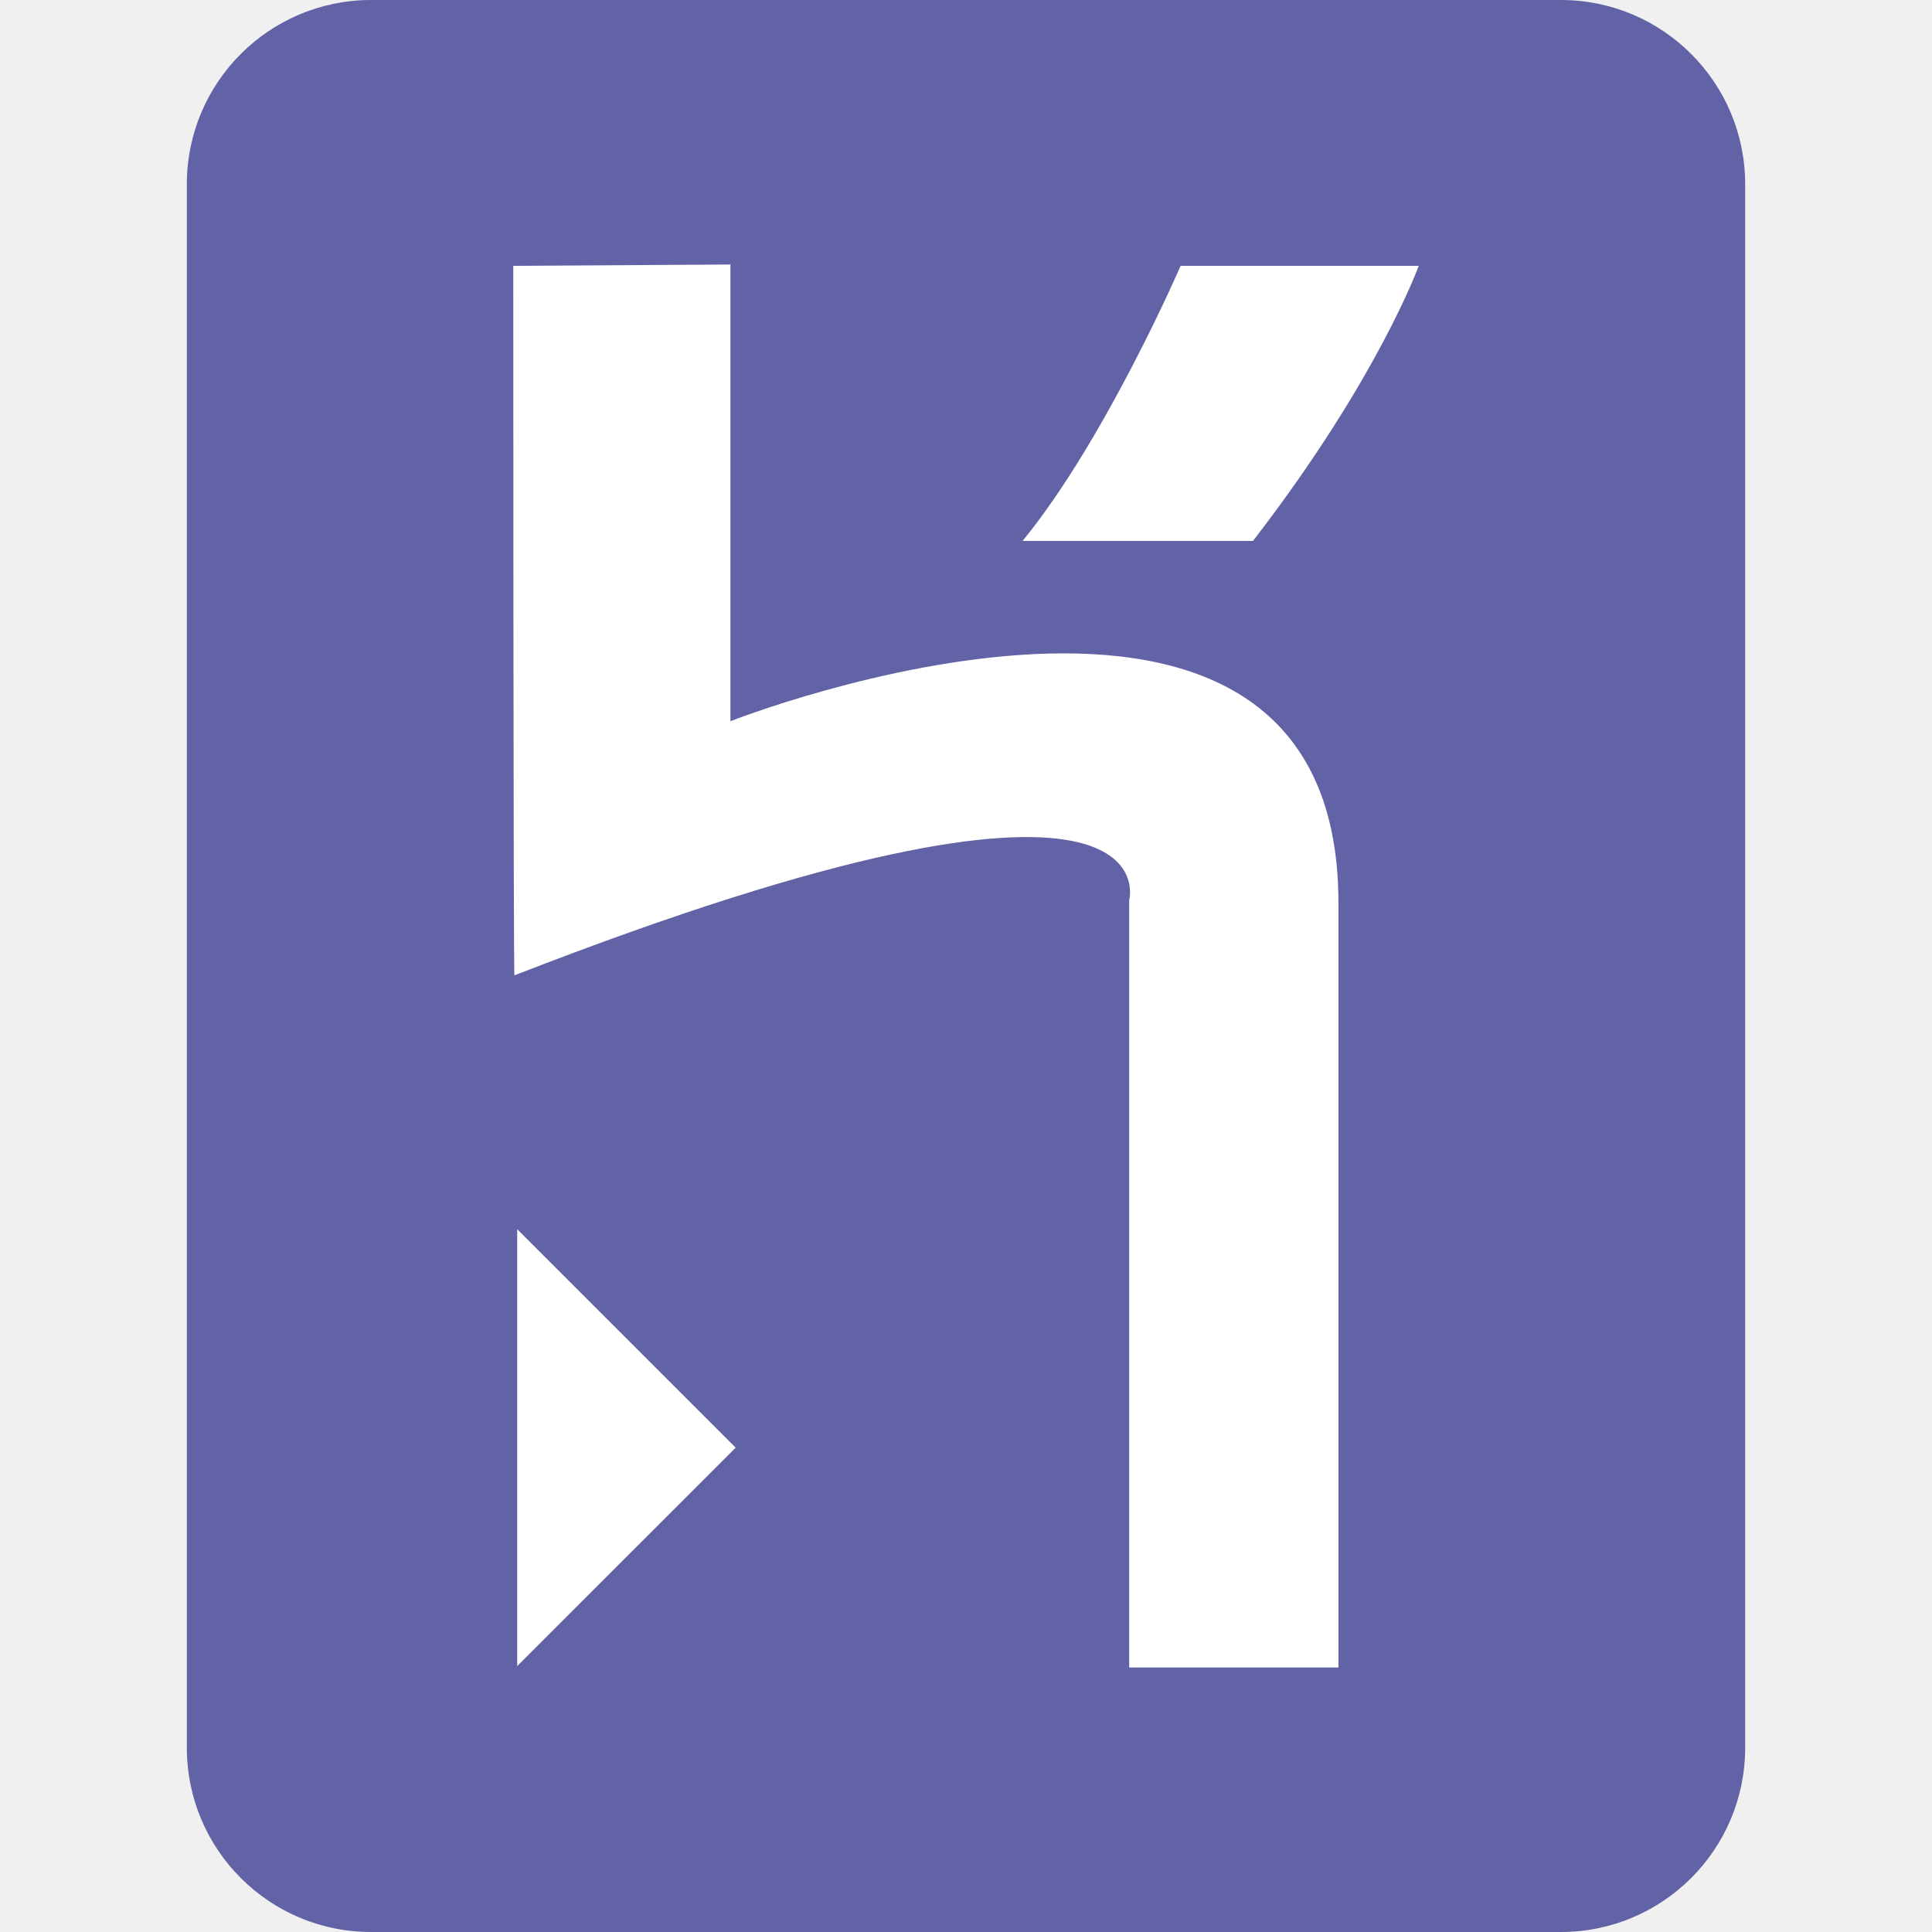
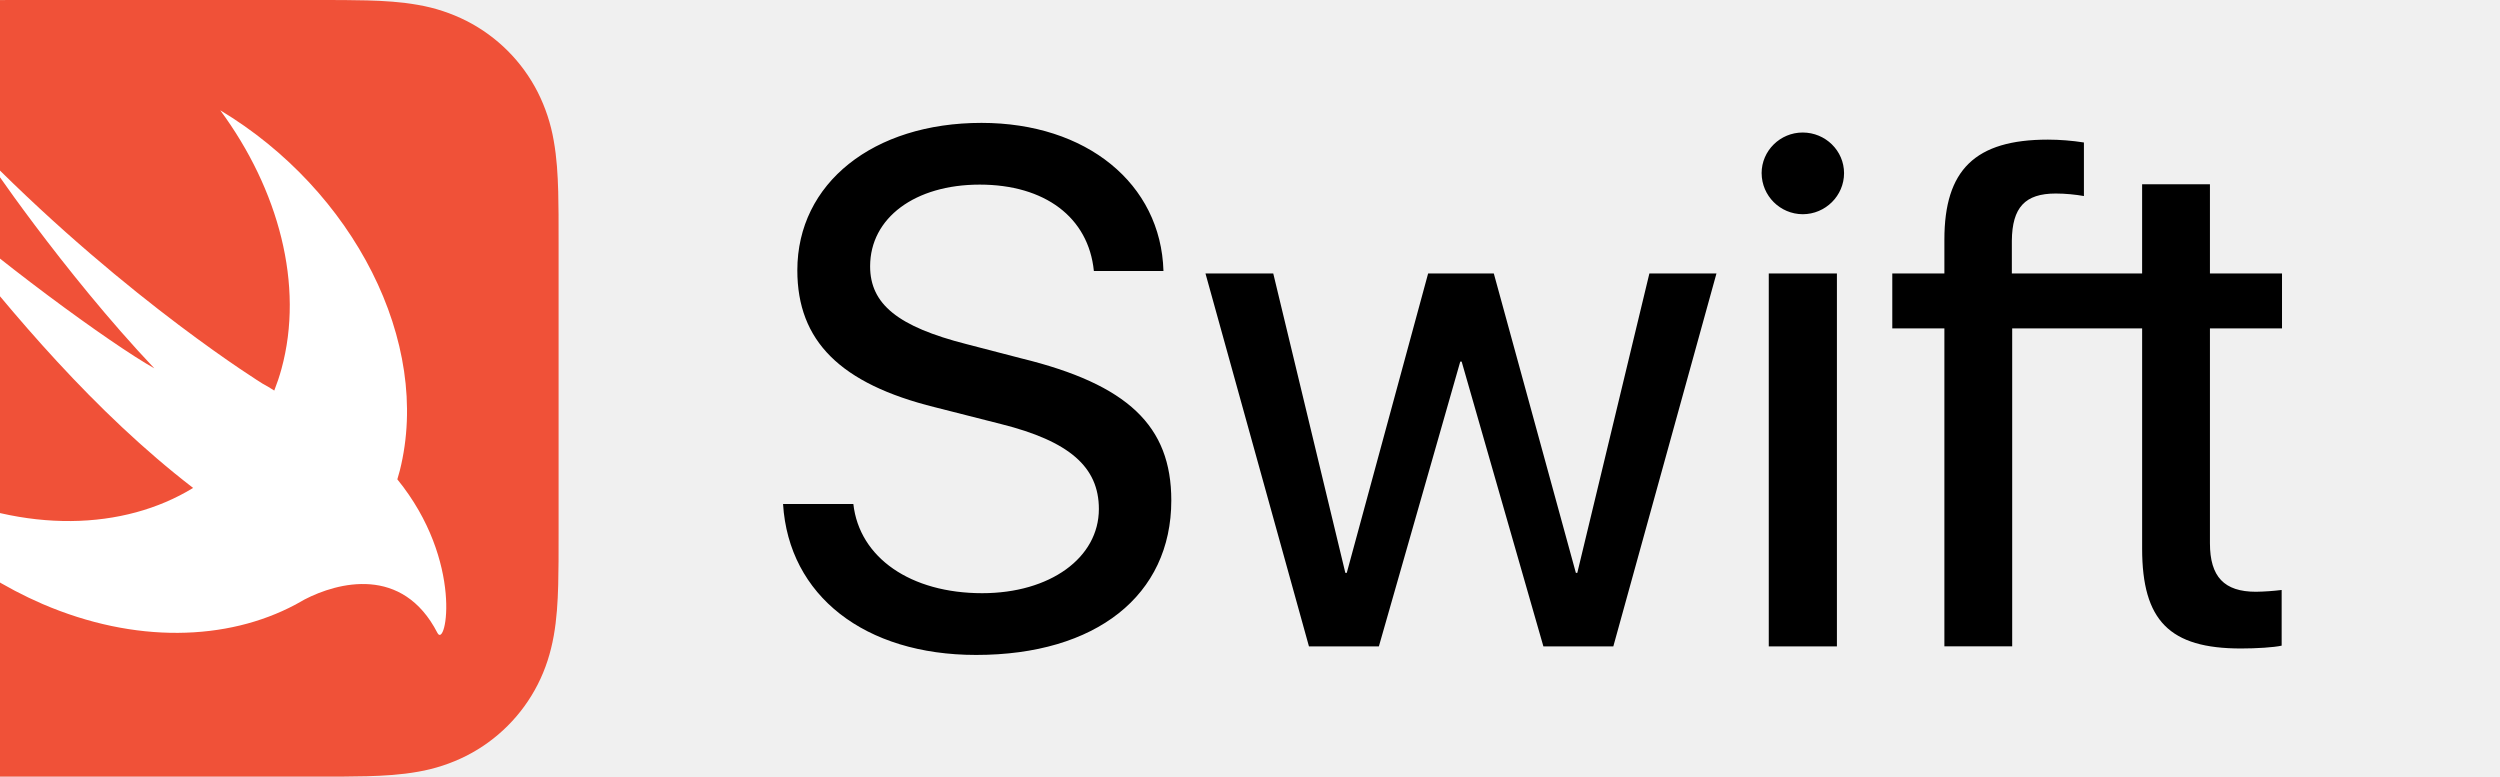
- <svg xmlns="http://www.w3.org/2000/svg" width="256" height="256" viewBox="0 0 40.96 40.96" preserveAspectRatio="xMinYMin meet">
-   <path d="M33.092 40.96H7.868a3.906 3.906 0 01-3.907-3.906V3.906A3.906 3.906 0 017.868 0h25.224a3.907 3.907 0 013.907 3.906v33.148a3.907 3.907 0 01-3.907 3.906z" fill="#6262a6" />
-   <path d="M23.94 35.352V19.086s1.058-3.893-13.033 1.592c-.025.07-.025-15.042-.025-15.042l4.604-.028v9.682s12.89-5.077 12.89 3.85v16.212H23.94zm2.623-23.884H21.68c1.758-2.15 3.35-5.832 3.35-5.832h5.048s-.864 2.4-3.514 5.832zM10.965 35.324V26.06l4.632 4.632-4.632 4.63z" fill="#fff" />
+ <svg xmlns="http://www.w3.org/2000/svg" height="499.824" width="1608.96" viewBox="-3.462 -25.7 109.152 49.493" version="1.1" id="svg8">
+   <defs id="defs12" />
+   <path d="m 7.05,-11.992 a 68.72,68.72 0 0 0 -0.022,-1.493 c -0.03,-1.084 -0.093,-2.178 -0.286,-3.25 a 10.962,10.962 0 0 0 -1.019,-3.091 10.387,10.387 0 0 0 -4.542,-4.544 10.97,10.97 0 0 0 -3.09,-1.018 c -1.074,-0.193 -2.168,-0.257 -3.252,-0.286 -0.499,-0.014 -0.996,-0.02 -1.494,-0.023 -0.591,-0.003 -1.182,-0.003 -1.774,-0.003 H -26.957 c -0.592,0 -1.182,0 -1.773,0.003 -0.498,0.004 -0.996,0.01 -1.494,0.023 -0.271,0.007 -0.543,0.017 -0.815,0.03 -0.815,0.039 -1.632,0.111 -2.437,0.256 a 11.31,11.31 0 0 0 -2.342,0.674 10.42,10.42 0 0 0 -3.379,2.256 10.383,10.383 0 0 0 -1.912,2.631 c -0.504,0.99 -0.823,2.002 -1.018,3.091 -0.193,1.073 -0.257,2.167 -0.286,3.25 -0.014,0.5 -0.02,0.997 -0.023,1.494 -0.003,0.592 -0.003,1.183 -0.003,1.774 V 8.31 c 0,0.592 0,1.183 0.003,1.774 0.004,0.498 0.01,0.996 0.023,1.493 0.03,1.085 0.093,2.179 0.286,3.25 a 10.97,10.97 0 0 0 1.018,3.093 10.381,10.381 0 0 0 4.544,4.544 c 0.989,0.503 2.001,0.822 3.09,1.018 1.072,0.193 2.167,0.257 3.251,0.286 0.498,0.013 0.996,0.019 1.494,0.022 0.59,0.004 1.181,0.003 1.773,0.003 h 18.528 c 0.59,0 1.182,10e-4 1.773,-0.003 0.498,-0.003 0.995,-0.009 1.493,-0.022 1.085,-0.03 2.18,-0.093 3.252,-0.286 a 10.97,10.97 0 0 0 3.09,-1.018 10.384,10.384 0 0 0 4.543,-4.544 c 0.504,-0.99 0.823,-2.003 1.019,-3.091 0.193,-1.072 0.257,-2.166 0.286,-3.251 0.013,-0.497 0.019,-0.995 0.022,-1.493 0.004,-0.591 0.003,-1.182 0.003,-1.774 V -10.218 c 0,-0.591 0,-1.182 -0.003,-1.774 z" id="path2" style="fill:#f05138" />
+   <path d="m -3.222,4.85 -0.003,-0.003 c 0.054,-0.187 0.11,-0.372 0.159,-0.563 2.054,-8.184 -2.96,-17.86 -11.443,-22.954 3.718,5.04 5.361,11.144 3.9,16.482 -0.13,0.477 -0.286,0.934 -0.459,1.378 a 11.353,11.353 0 0 0 -0.742,-0.439 c 0,0 -8.44,-5.21 -17.586,-14.427 -0.24,-0.242 4.877,7.314 10.685,13.45 -2.736,-1.535 -10.362,-7.084 -15.189,-11.502 0.593,0.99 1.299,1.942 2.074,2.859 4.031,5.112 9.289,11.42 15.587,16.264 -4.425,2.708 -10.678,2.918 -16.904,0.003 a 25.539,25.539 0 0 1 -4.328,-2.582 25.92,25.92 0 0 0 11.634,9.975 c 5.892,2.532 11.75,2.36 16.113,0.042 l -0.003,0.005 c 0.02,-0.013 0.045,-0.026 0.066,-0.04 0.179,-0.095 0.357,-0.194 0.53,-0.297 2.097,-1.088 6.238,-2.192 8.46,2.132 0.545,1.059 1.702,-4.55 -2.55,-9.782 z" id="path4" style="fill:#ffffff" />
+   <path d="m 25.836,6.419 c 0.387,3.433 3.662,5.684 8.21,5.684 4.321,0 7.437,-2.25 7.437,-5.366 0,-2.683 -1.888,-4.321 -6.232,-5.412 l -4.207,-1.07 c -6.049,-1.5 -8.778,-4.23 -8.778,-8.732 0,-5.549 4.844,-9.392 11.735,-9.392 6.685,0 11.438,3.866 11.598,9.438 h -4.435 c -0.341,-3.412 -3.116,-5.504 -7.277,-5.504 -4.117,0 -6.982,2.115 -6.982,5.207 0,2.41 1.774,3.844 6.14,4.958 l 3.503,0.91 c 6.777,1.66 9.551,4.298 9.551,9.051 0,6.05 -4.799,9.847 -12.44,9.847 -7.095,0 -11.939,-3.775 -12.303,-9.62 h 4.48 z m 48.432,9.073 h -4.457 l -5.208,-18.147 h -0.09 l -5.186,18.147 h -4.456 l -6.595,-23.765 h 4.32 l 4.594,19.08 h 0.091 l 5.185,-19.08 h 4.185 l 5.23,19.08 h 0.091 l 4.594,-19.08 h 4.275 z m 9.45,-30.155 c 0,-1.432 1.184,-2.592 2.616,-2.592 1.456,0 2.638,1.16 2.638,2.592 0,1.433 -1.182,2.615 -2.638,2.615 a 2.63,2.63 0 0 1 -2.615,-2.615 z m 0.456,6.39 h 4.343 V 15.492 h -4.343 z m 32.708,3.503 v -3.503 h -4.593 v -5.685 h -4.322 v 5.685 h -8.302 v -2.092 c 0.022,-2.115 0.84,-3.002 2.797,-3.002 0.636,0 1.273,0.069 1.796,0.16 v -3.413 a 15.16,15.16 0 0 0 -2.296,-0.182 c -4.64,0 -6.596,1.934 -6.596,6.368 v 2.16 h -3.32 v 3.503 h 3.32 V 15.491 h 4.321 V -4.77 h 8.281 v 14.03 c 0,4.594 1.75,6.367 6.299,6.367 0.978,0 2.092,-0.068 2.593,-0.181 v -3.548 a 15.36,15.36 0 0 1 -1.638,0.114 c -2.024,0 -2.933,-0.955 -2.933,-3.093 v -13.689 z" id="path6" />
</svg>
